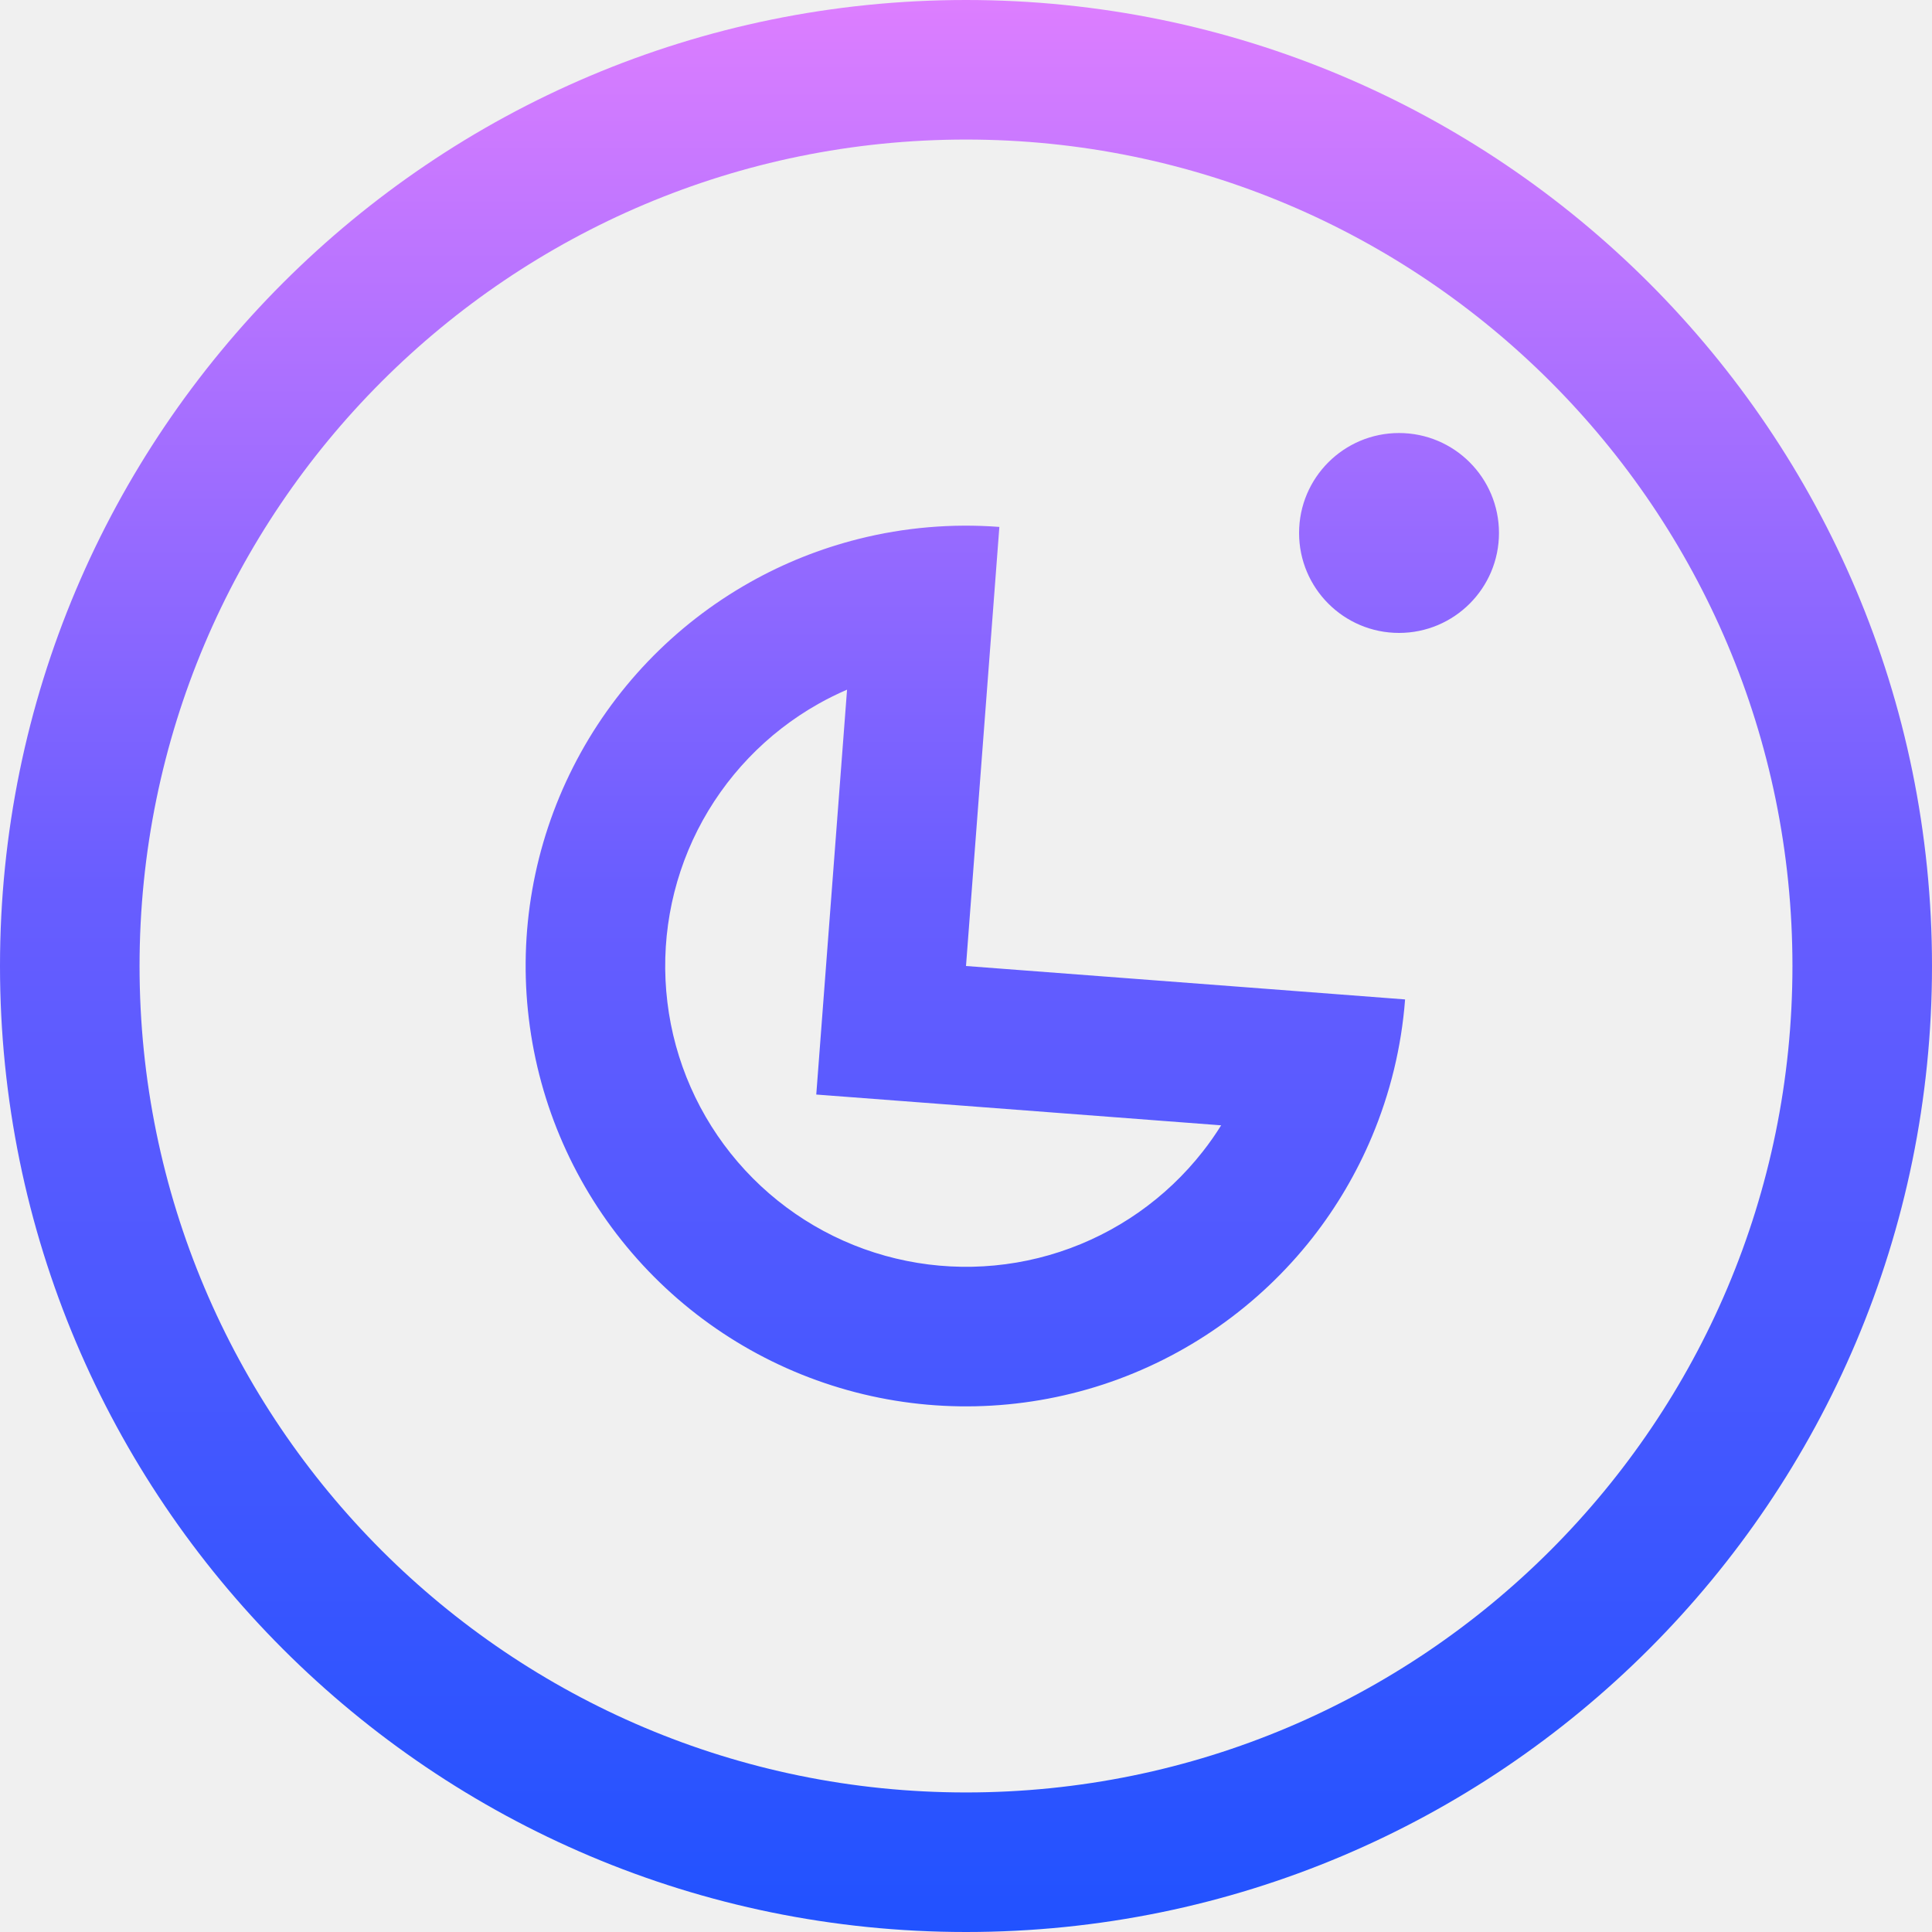
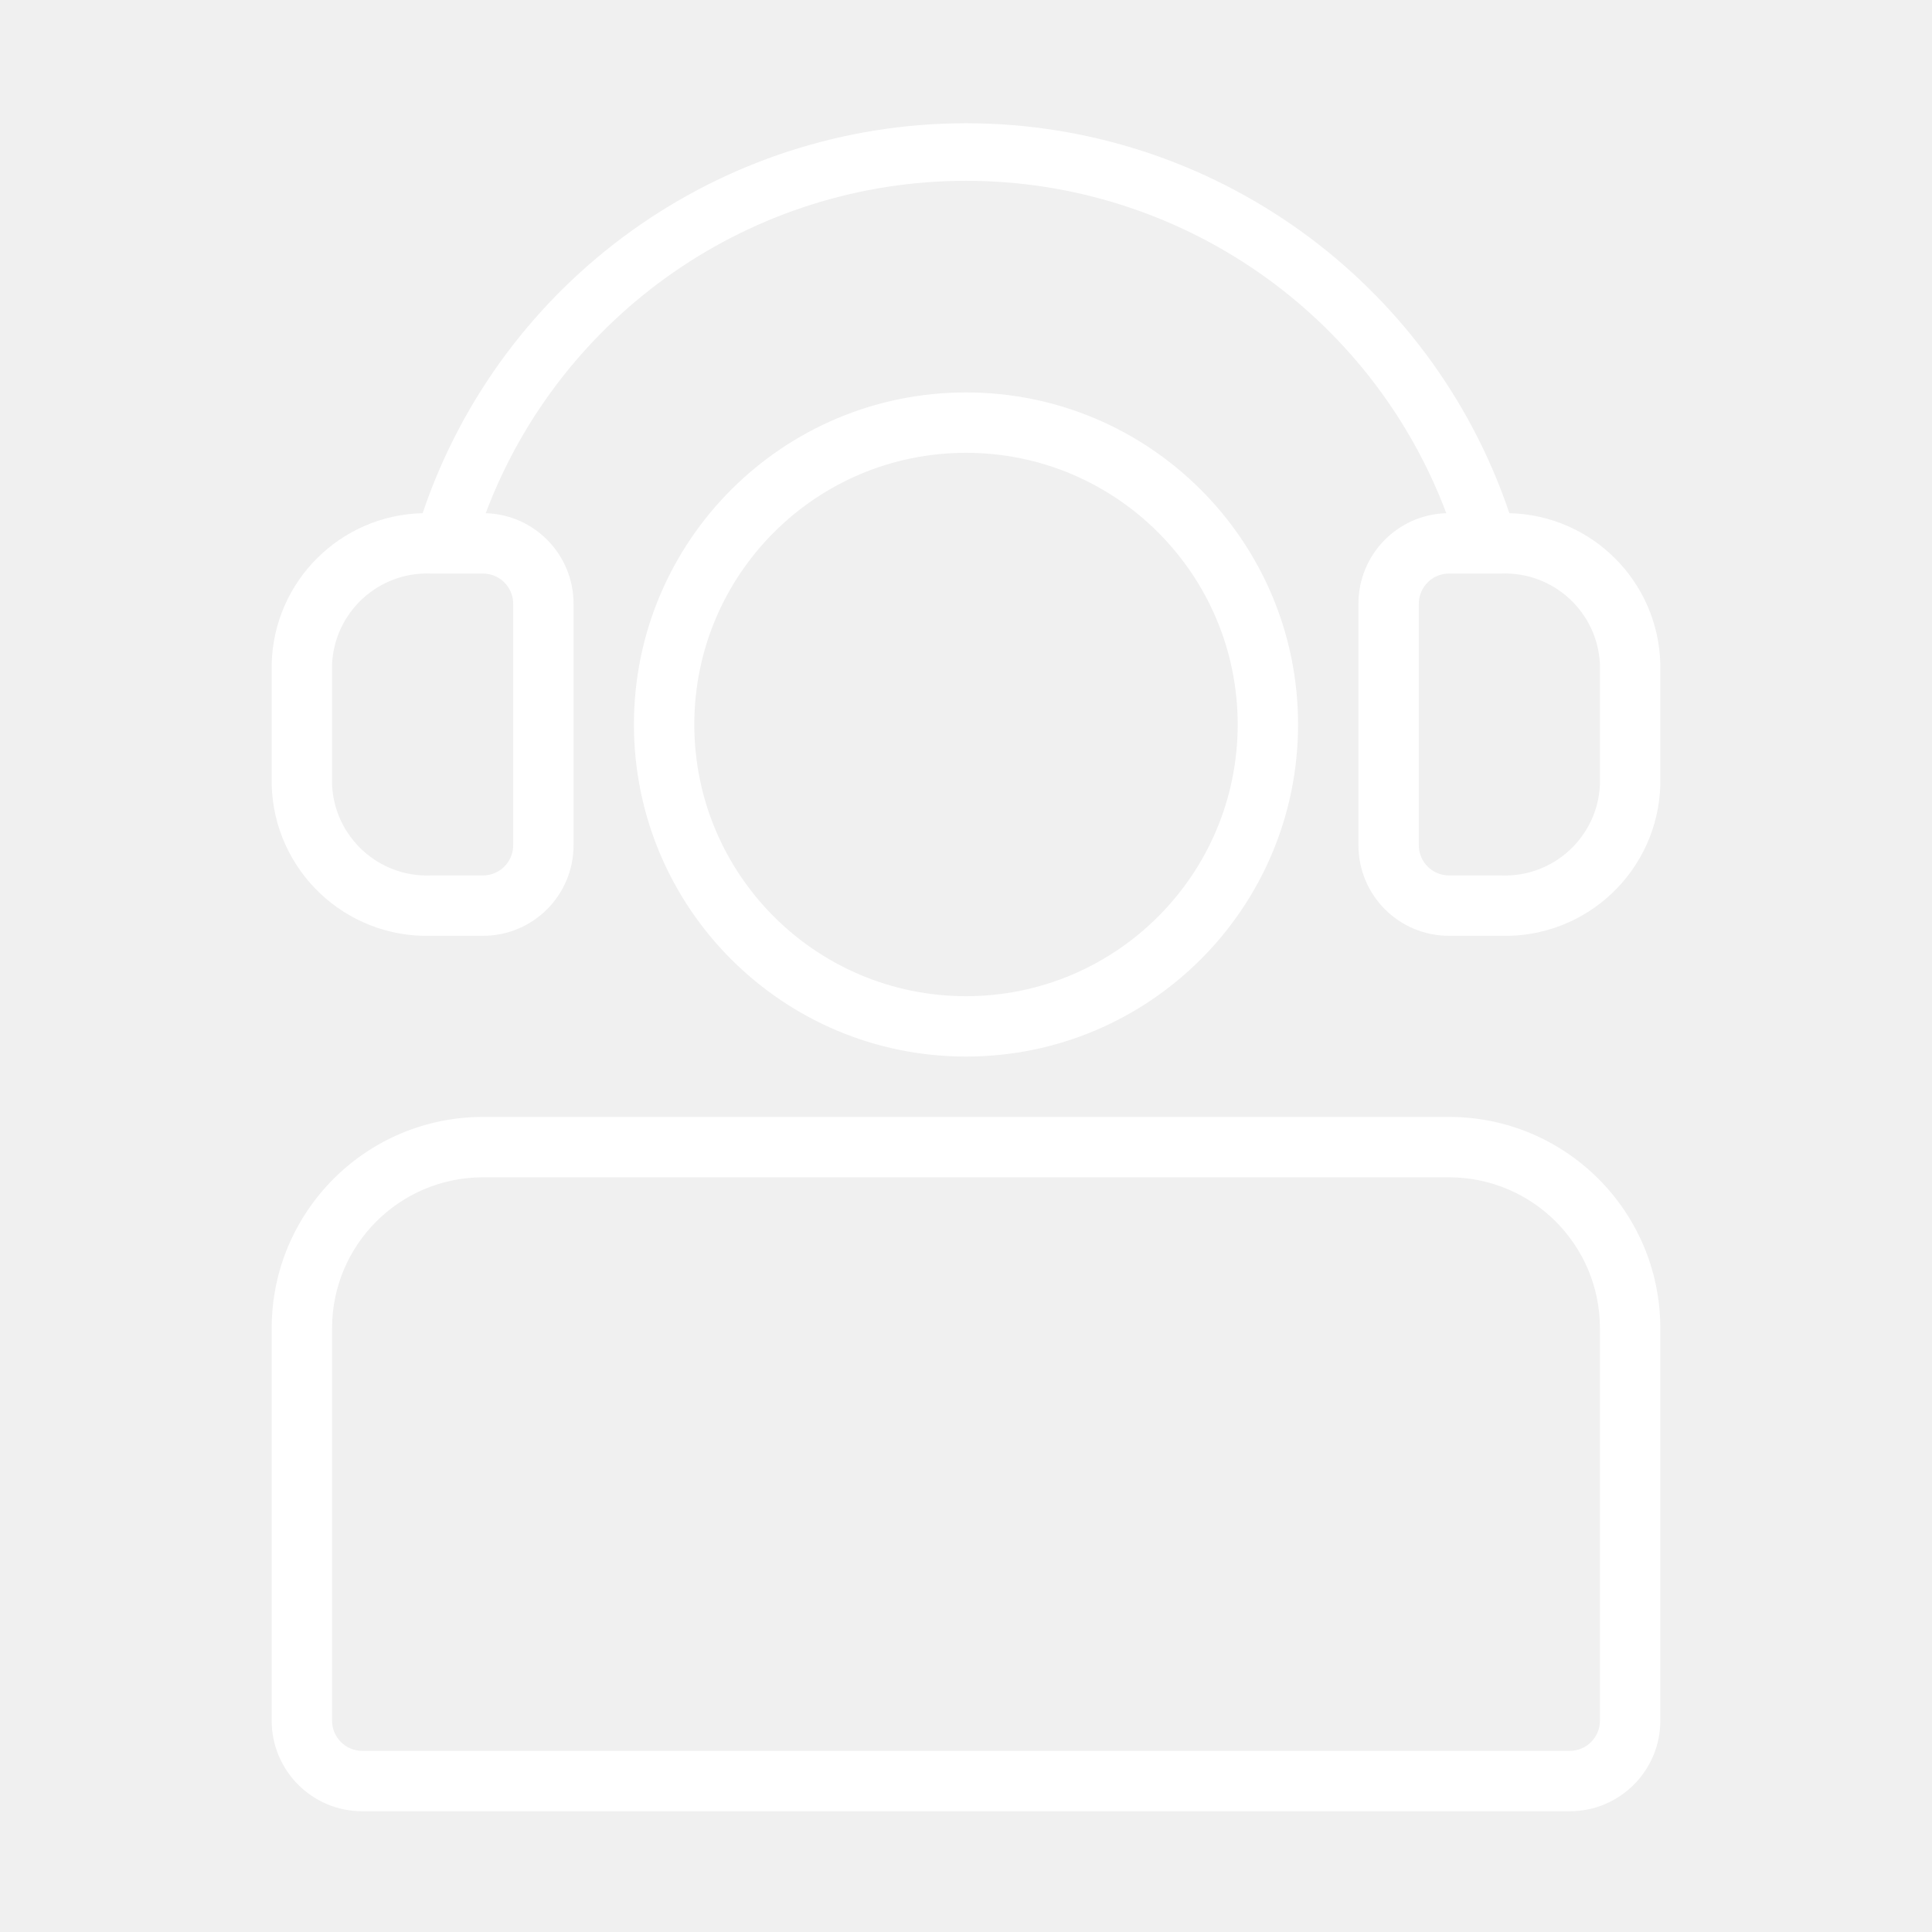
- <svg xmlns="http://www.w3.org/2000/svg" width="30" height="30" viewBox="0 0 30 30" fill="none">
-   <path fill-rule="evenodd" clip-rule="evenodd" d="M27.833 15C27.833 22.088 22.088 27.833 15 27.833C7.912 27.833 2.167 22.088 2.167 15C2.167 7.912 7.912 2.167 15 2.167C22.088 2.167 27.833 7.912 27.833 15ZM30 15C30 23.284 23.284 30 15 30C6.716 30 0 23.284 0 15C0 6.716 6.716 0 15 0C23.284 0 30 6.716 30 15ZM23.276 8.276C23.276 9.133 22.581 9.828 21.724 9.828C20.867 9.828 20.172 9.133 20.172 8.276C20.172 7.419 20.867 6.724 21.724 6.724C22.581 6.724 23.276 7.419 23.276 8.276ZM15.164 12.84L15.354 10.342L15.518 8.182C14.78 8.126 14.042 8.19 13.331 8.369C12.744 8.517 12.176 8.742 11.643 9.043C10.465 9.707 9.51 10.705 8.899 11.912C8.288 13.118 8.049 14.479 8.212 15.821C8.374 17.164 8.931 18.428 9.812 19.454C10.693 20.48 11.858 21.222 13.161 21.586C14.464 21.95 15.845 21.919 17.13 21.498C18.415 21.076 19.546 20.283 20.381 19.219C20.758 18.738 21.067 18.21 21.302 17.652C21.586 16.977 21.762 16.258 21.818 15.52L21.818 15.519L19.658 15.354L17.16 15.164L15 15L15.164 12.84ZM18.962 17.474L14.835 17.16L12.675 16.996L12.839 14.836L13.153 10.709C13.001 10.775 12.852 10.848 12.707 10.93C11.902 11.384 11.25 12.066 10.832 12.89C10.415 13.714 10.252 14.644 10.363 15.561C10.473 16.478 10.854 17.342 11.456 18.043C12.058 18.744 12.854 19.251 13.744 19.499C14.633 19.747 15.577 19.727 16.455 19.439C17.333 19.151 18.106 18.609 18.676 17.882C18.779 17.751 18.874 17.615 18.962 17.474Z" fill="url(#paint0_linear_883_4378)" />
+ <svg xmlns="http://www.w3.org/2000/svg" viewBox="0 0 64 64">
  <defs>
-     <linearGradient id="paint0_linear_883_4378" x1="15" y1="0" x2="15" y2="30" gradientUnits="userSpaceOnUse">
-       <stop stop-color="#DD7EFF" />
-       <stop offset="0.461" stop-color="#685DFF" />
-       <stop offset="1" stop-color="#2152FF" />
-     </linearGradient>
+     <style>.cls-1{fill:#FFFFFF;}</style>
  </defs>
+   <g data-name="Layer 20" id="Layer_20">
+     <path class="cls-1" d="M48,37H16a7,7,0,0,0-7,7V57a3,3,0,0,0,3,3H52a3,3,0,0,0,3-3V44A7,7,0,0,0,48,37Zm5,20a1,1,0,0,1-1,1H12a1,1,0,0,1-1-1V44a5,5,0,0,1,5-5H48a5,5,0,0,1,5,5ZM50,17A19,19,0,0,0,14,17a5.12,5.12,0,0,0-5,5v4a5.14,5.14,0,0,0,5.27,5H16a3,3,0,0,0,3-3V20a3,3,0,0,0-2.91-3,17,17,0,0,1,31.82,0A3,3,0,0,0,45,20v8a3,3,0,0,0,3,3h1.73A5.14,5.14,0,0,0,55,26V22A5.12,5.12,0,0,0,50,17ZM17,20v8a1,1,0,0,1-1,1H14.27A3.15,3.15,0,0,1,11,26V22a3.15,3.15,0,0,1,3.27-3H16A1,1,0,0,1,17,20Zm36,6a3.15,3.15,0,0,1-3.27,3H48a1,1,0,0,1-1-1V20a1,1,0,0,1,1-1h1.73A3.15,3.15,0,0,1,53,22ZM43,24A11,11,0,1,0,32,35,11,11,0,0,0,43,24ZM23,24a9,9,0,1,1,9,9A9,9,0,0,1,23,24Z" />
+   </g>
</svg>
